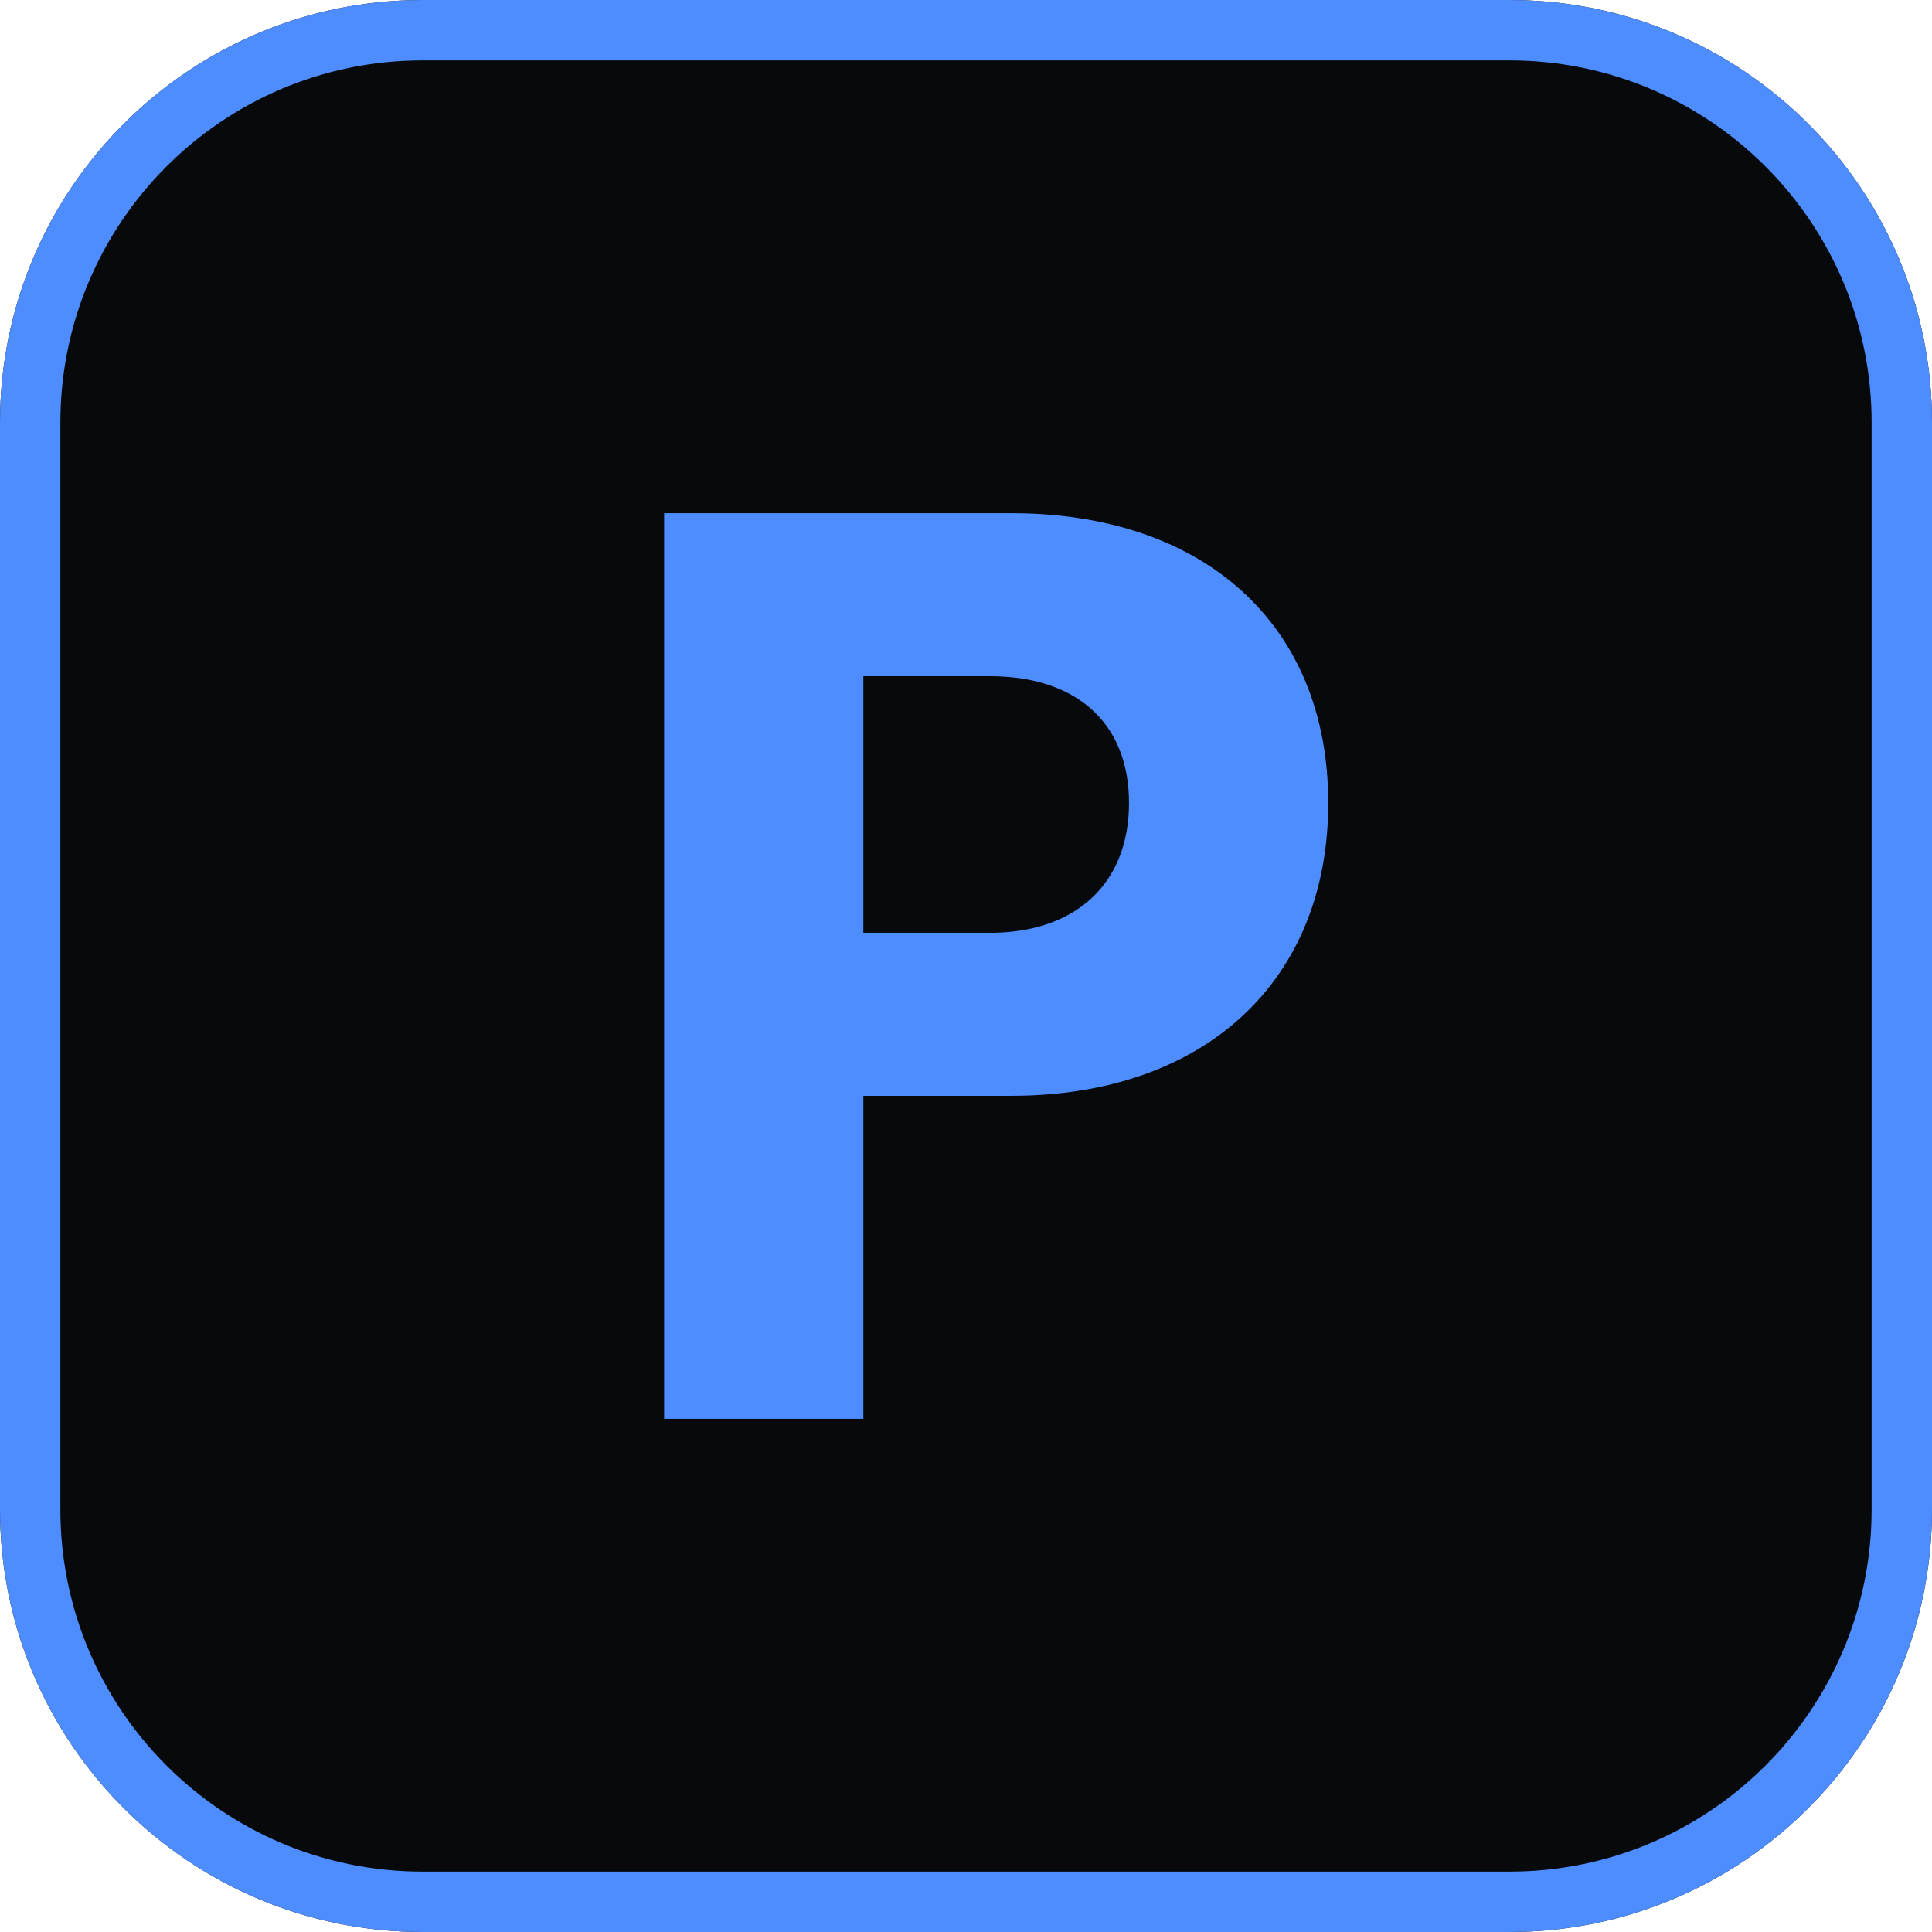
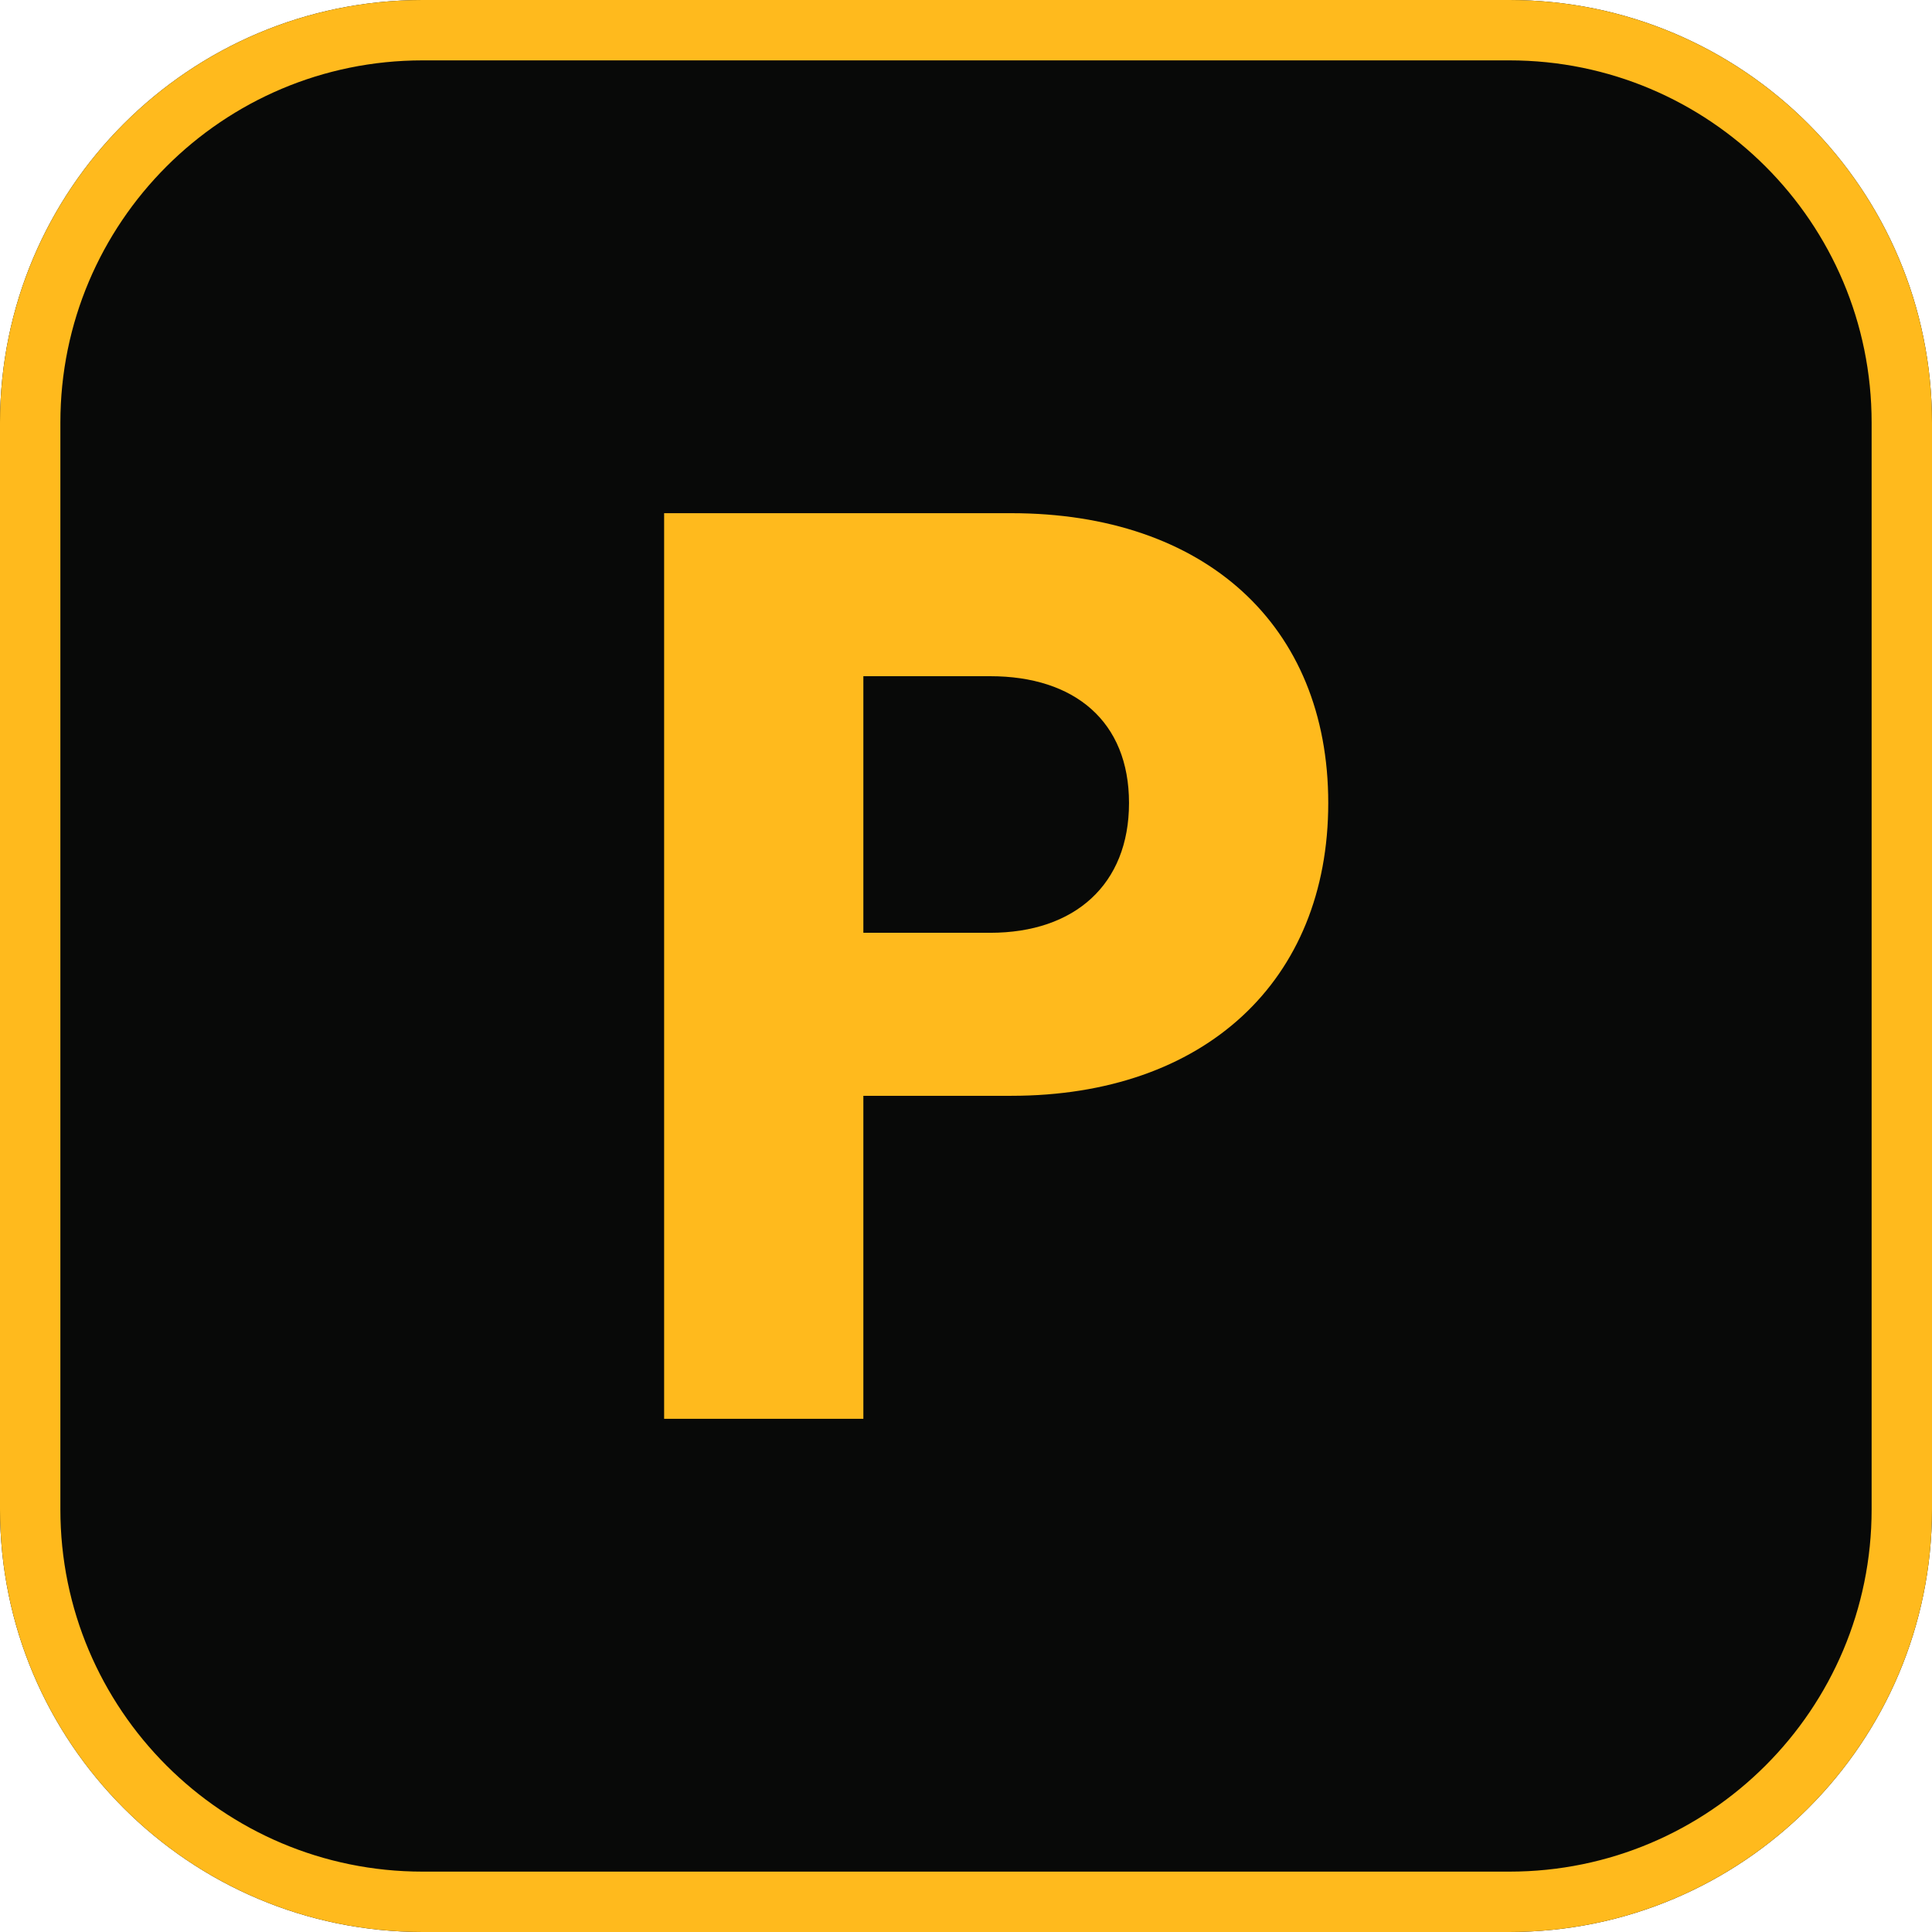
<svg xmlns="http://www.w3.org/2000/svg" viewBox="0 0 64 64" width="64" height="64">
-   <rect width="64" height="64" rx="14" fill="#08090b" />
-   <rect x="1" y="1" width="62" height="62" rx="13" fill="none" stroke="#4d8dff" stroke-width="2" />
-   <path d="M22 47V17h11.5c6.4 0 10.5 3.7 10.5 9.6s-4.1 9.7-10.5 9.7H28.6V47H22zm6.6-16.1h4.2c2.8 0 4.6-1.6 4.6-4.3s-1.8-4.2-4.6-4.2h-4.2v8.5z" fill="#4d8dff" />
+   <rect width="64" height="64" rx="14" fill="#080908" />
+   <rect x="1" y="1" width="62" height="62" rx="13" fill="none" stroke="#ffba1d" stroke-width="2" />
+   <path d="M22 47V17h11.5c6.4 0 10.5 3.7 10.5 9.6s-4.1 9.7-10.5 9.7H28.6V47H22zm6.6-16.1h4.2c2.8 0 4.6-1.6 4.6-4.3s-1.8-4.2-4.6-4.2h-4.2v8.5z" fill="#ffba1d" />
</svg>
